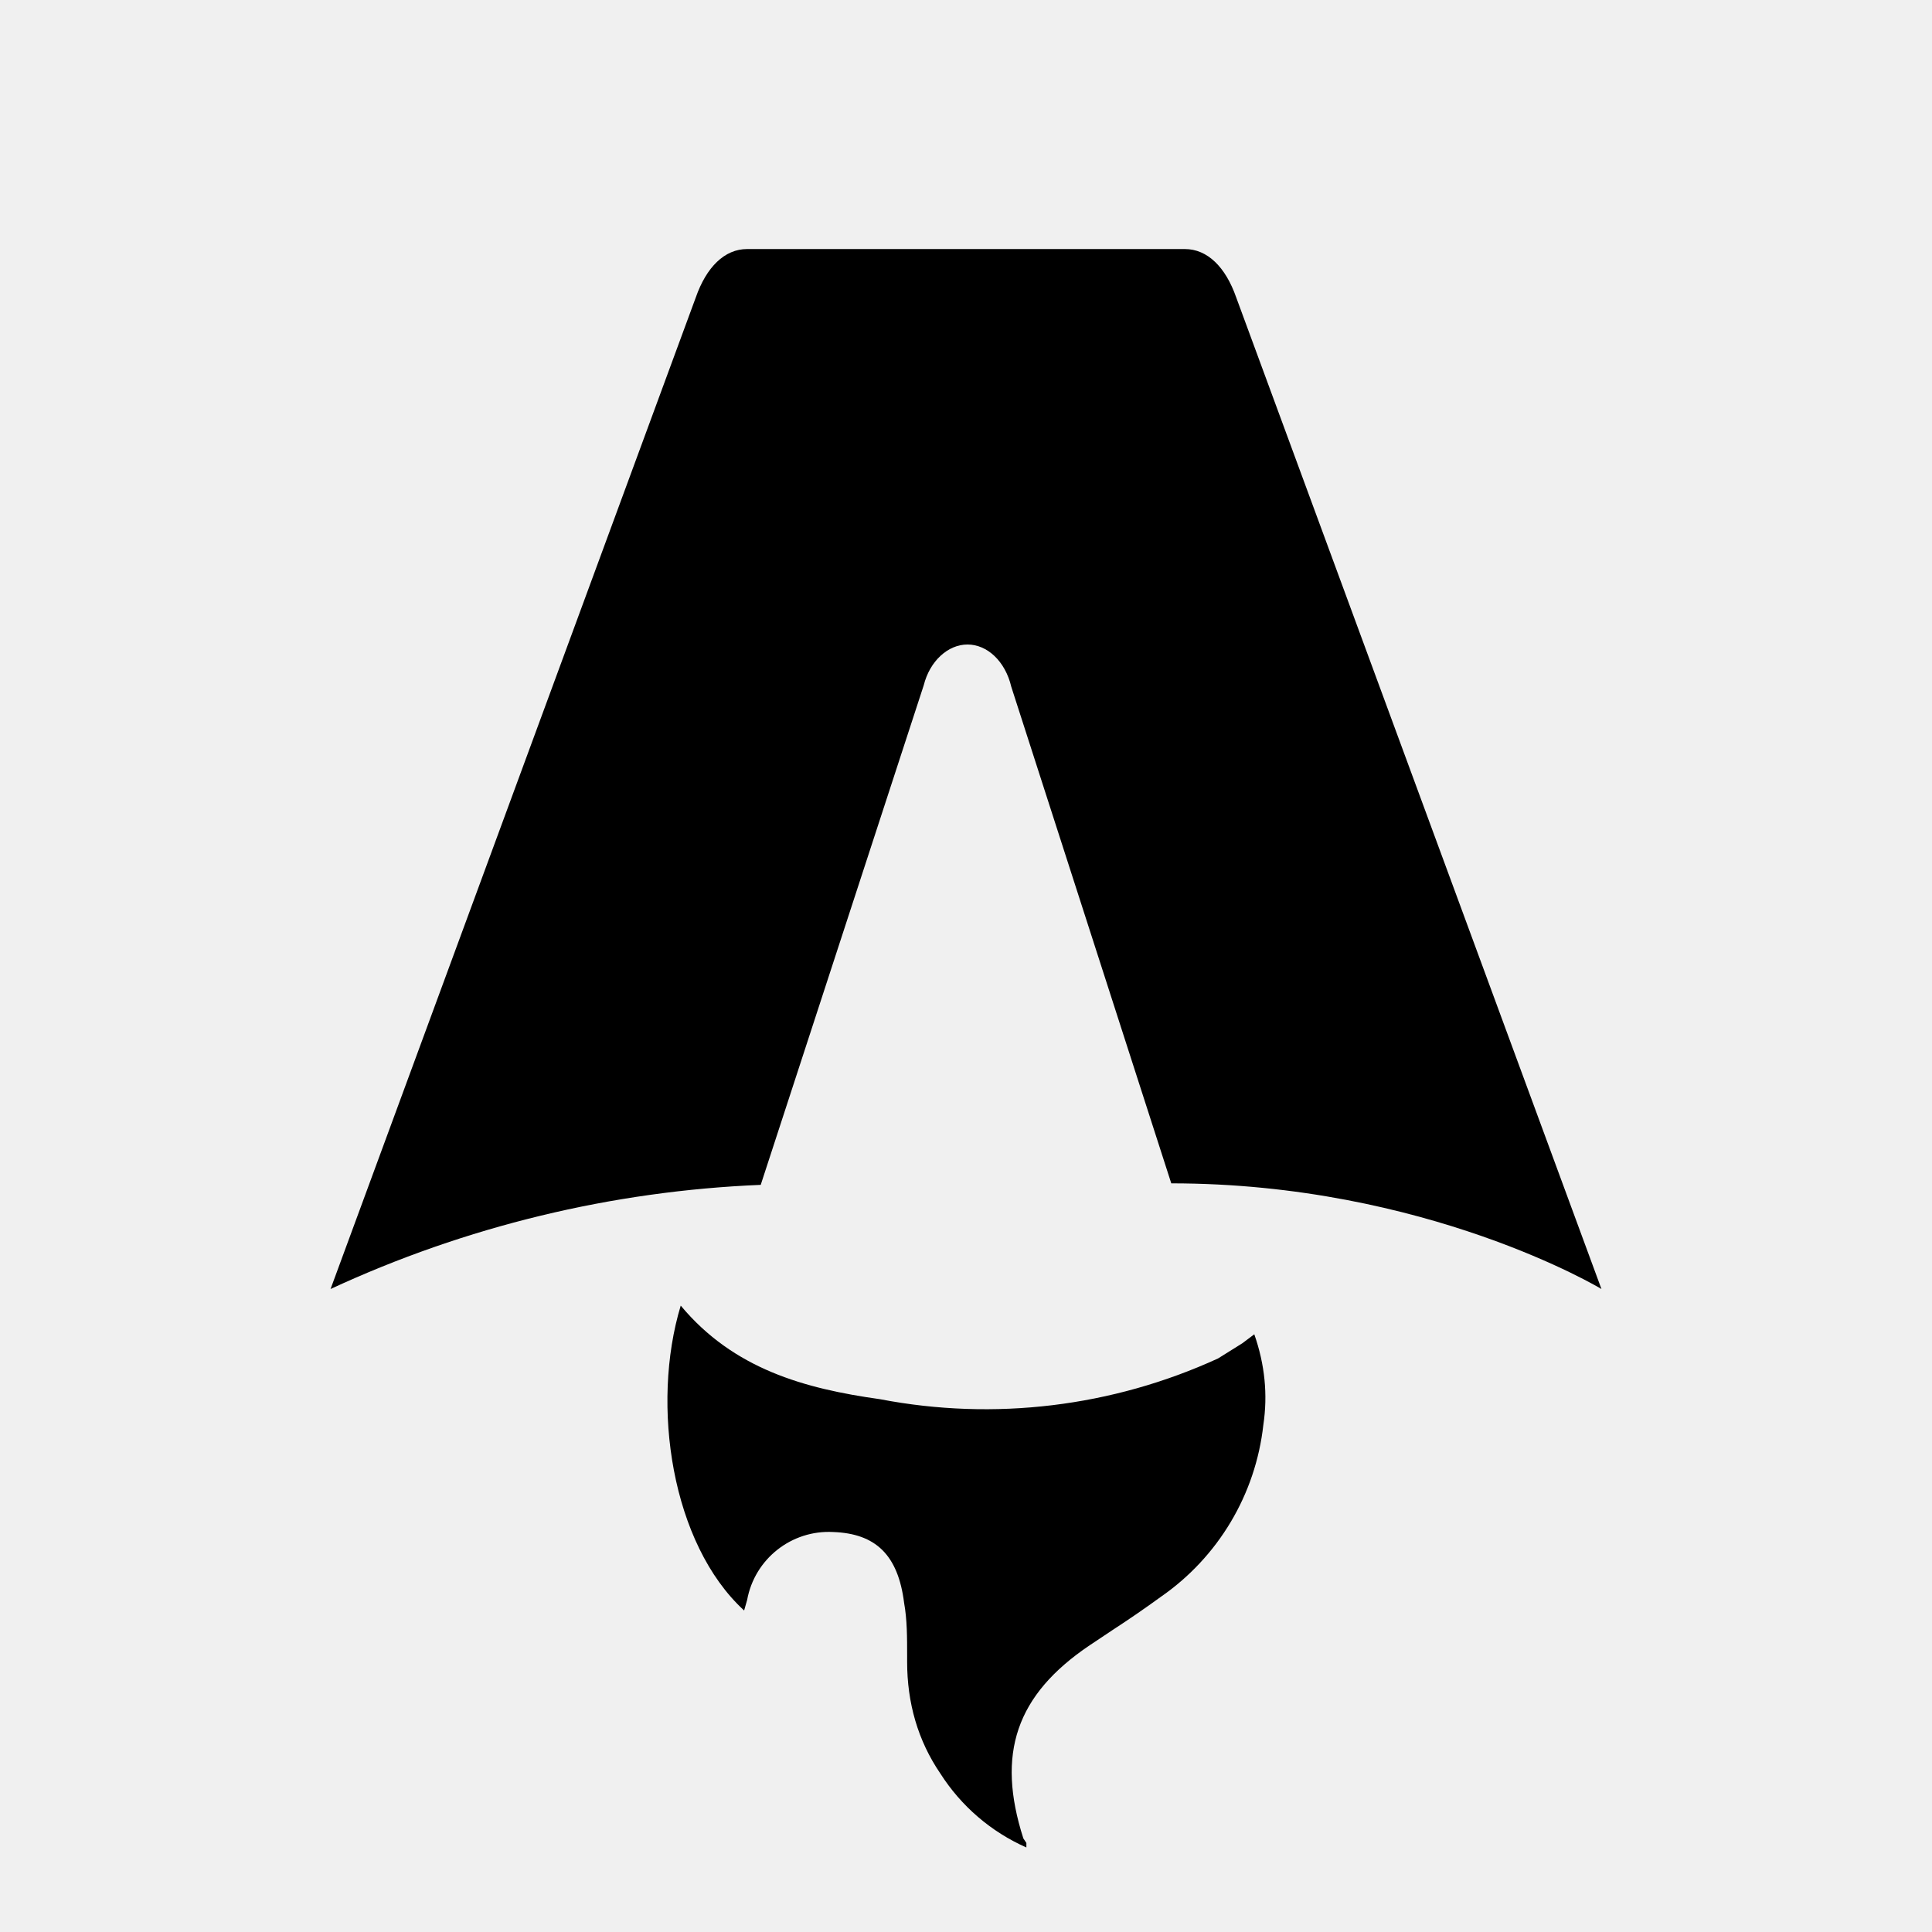
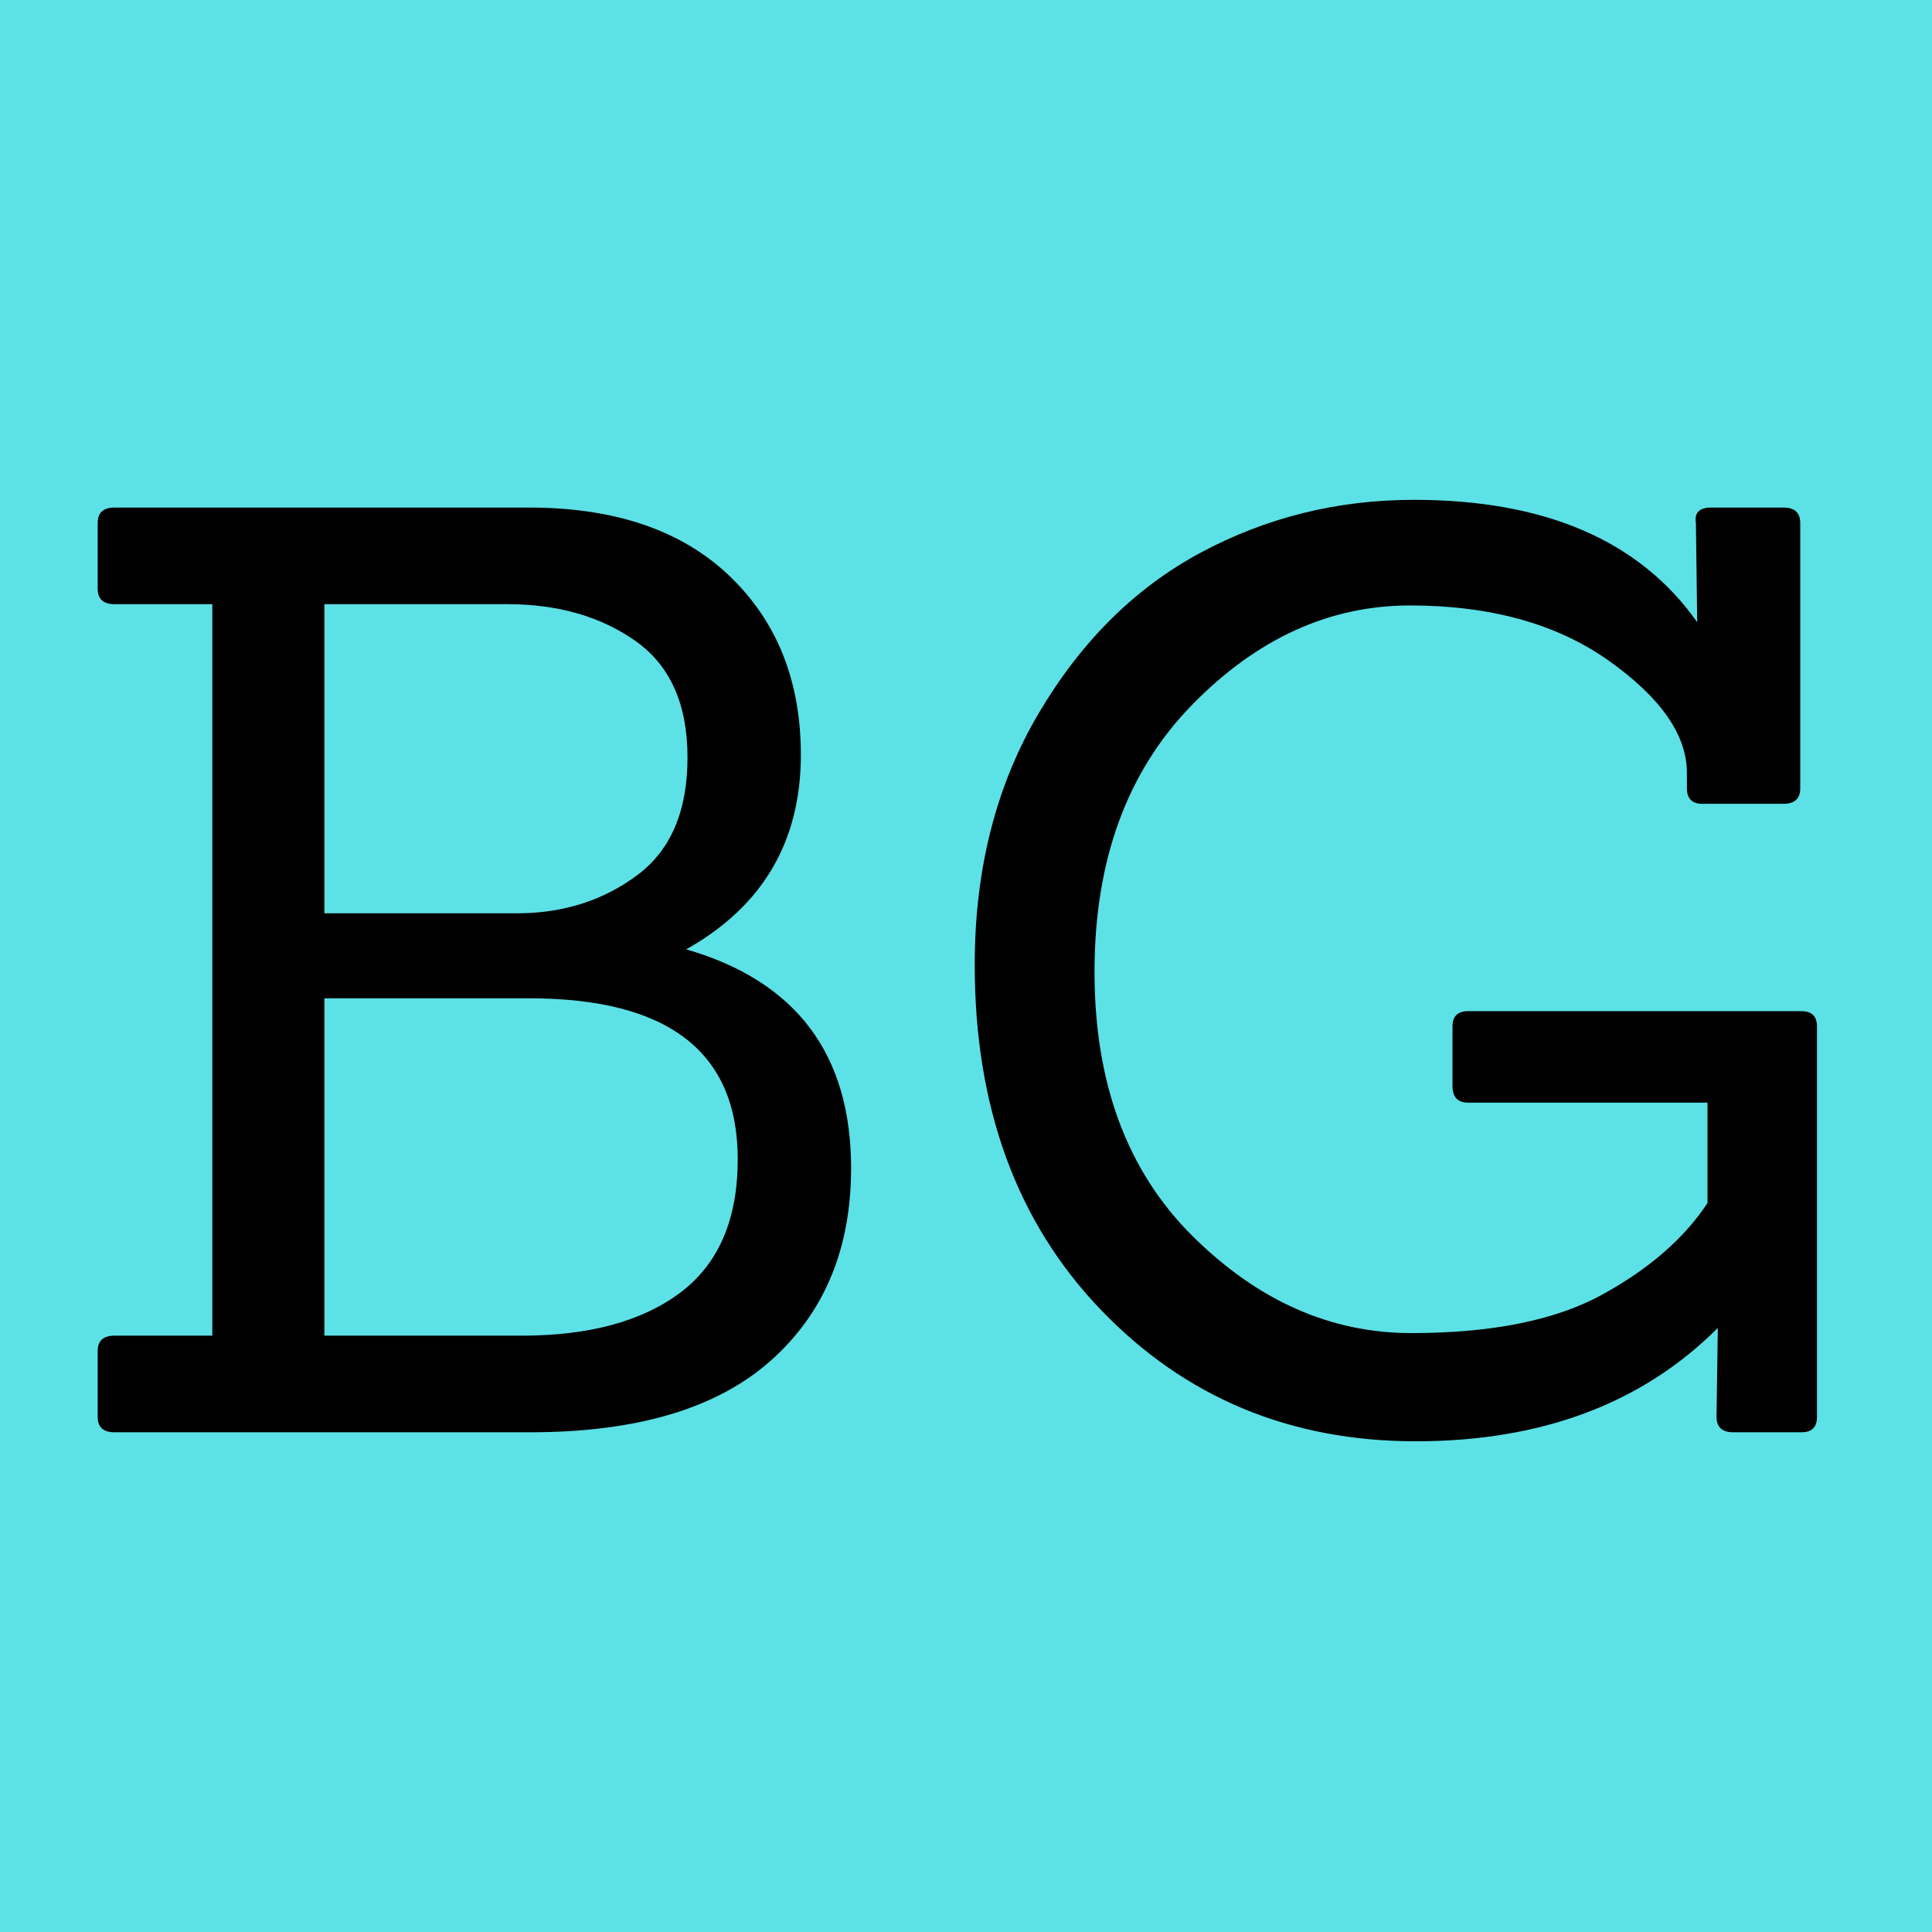
- <svg xmlns="http://www.w3.org/2000/svg" fill="none" viewBox="0 0 128 128">
-   <path d="M50.4 78.5a75.1 75.1 0 0 0-28.5 6.9l24.2-65.7c.7-2 1.9-3.2 3.4-3.2h29c1.5 0 2.7 1.2 3.4 3.2l24.2 65.7s-11.6-7-28.5-7L67 45.5c-.4-1.7-1.6-2.8-2.9-2.8-1.3 0-2.5 1.1-2.9 2.7L50.4 78.5Zm-1.1 28.2Zm-4.2-20.2c-2 6.6-.6 15.8 4.2 20.2a17.5 17.5 0 0 1 .2-.7 5.5 5.5 0 0 1 5.7-4.5c2.8.1 4.3 1.5 4.7 4.7.2 1.1.2 2.3.2 3.5v.4c0 2.7.7 5.2 2.2 7.4a13 13 0 0 0 5.7 4.9v-.3l-.2-.3c-1.8-5.6-.5-9.5 4.4-12.8l1.5-1a73 73 0 0 0 3.2-2.2 16 16 0 0 0 6.8-11.4c.3-2 .1-4-.6-6l-.8.6-1.6 1a37 37 0 0 1-22.4 2.7c-5-.7-9.7-2-13.2-6.2Z" />
-   <style>
-         path { fill: #000; }
-         @media (prefers-color-scheme: dark) {
-             path { fill: #FFF; }
-         }
-     </style>
+ <svg xmlns="http://www.w3.org/2000/svg" width="500" zoomAndPan="magnify" viewBox="0 0 375 375" height="500" preserveAspectRatio="xMidYMid meet" version="1.0">
+   <defs>
+     <g />
+   </defs>
+   <rect x="-37.5" width="450" fill="#ffffff" y="-37.5" height="450" fill-opacity="1" />
+   <rect x="-37.5" width="450" fill="#ffffff" y="-37.5" height="450" fill-opacity="1" />
+   <rect x="-37.5" width="450" fill="#5ce1e6" y="-37.5" height="450" fill-opacity="1" />
+   <g fill="#000000" fill-opacity="1">
+     <g transform="translate(6.960942, 278.0025)">
+       <g>
+         <path d="M 95.984 0 L 15.25 0 C 13.082 0 12 -1 12 -3 L 12 -15.75 C 12 -17.75 13.082 -18.75 15.25 -18.75 L 34.25 -18.75 L 34.25 -160.734 L 15.25 -160.734 C 13.082 -160.734 12 -161.734 12 -163.734 L 12 -176.484 C 12 -178.484 13.082 -179.484 15.25 -179.484 L 95.734 -179.484 C 112.398 -179.484 125.359 -175.066 134.609 -166.234 C 143.859 -157.398 148.484 -145.816 148.484 -131.484 C 148.484 -114.648 141.066 -102.066 126.234 -93.734 C 147.566 -87.566 158.234 -73.406 158.234 -51.25 C 158.234 -35.582 153.023 -23.125 142.609 -13.875 C 132.191 -4.625 116.648 0 95.984 0 Z M 56 -18.75 L 94.234 -18.75 C 107.398 -18.75 117.691 -21.539 125.109 -27.125 C 132.523 -32.707 136.234 -41.332 136.234 -53 C 136.234 -73.82 122.734 -84.234 95.734 -84.234 L 56 -84.234 Z M 56 -100.734 L 94.234 -100.734 C 102.898 -100.898 110.441 -103.398 116.859 -108.234 C 123.273 -113.066 126.484 -120.648 126.484 -130.984 C 126.484 -141.316 123.109 -148.859 116.359 -153.609 C 109.609 -158.359 101.316 -160.734 91.484 -160.734 L 56 -160.734 Z M 56 -100.734 " />
+       </g>
+     </g>
+   </g>
+   <g fill="#000000" fill-opacity="1">
+     <g transform="translate(177.1936, 278.0025)">
+       <g>
+         <path d="M 172.484 0 L 159.234 0 C 157.066 0 155.984 -1 155.984 -3 L 156.234 -20.25 C 141.566 -5.582 122.023 1.75 97.609 1.75 C 73.203 1.75 52.832 -6.75 36.5 -23.75 C 20.164 -40.75 12 -63.078 12 -90.734 C 12 -109.234 16.125 -125.484 24.375 -139.484 C 32.625 -153.484 43.117 -163.898 55.859 -170.734 C 68.609 -177.566 82.398 -180.984 97.234 -180.984 C 122.734 -180.984 141.066 -173.066 152.234 -157.234 L 151.984 -176.484 C 151.648 -178.484 152.648 -179.484 154.984 -179.484 L 168.984 -179.484 C 171.148 -179.484 172.234 -178.484 172.234 -176.484 L 172.234 -124.984 C 172.234 -122.984 171.148 -121.984 168.984 -121.984 L 153.234 -121.984 C 151.234 -121.984 150.234 -122.984 150.234 -124.984 L 150.234 -127.984 C 150.234 -135.316 145.191 -142.566 135.109 -149.734 C 125.023 -156.898 112.148 -160.484 96.484 -160.484 C 80.816 -160.484 66.691 -154.023 54.109 -141.109 C 41.535 -128.191 35.25 -110.941 35.25 -89.359 C 35.25 -67.785 41.578 -50.707 54.234 -38.125 C 66.898 -25.539 81.066 -19.25 96.734 -19.25 C 112.398 -19.25 124.773 -21.75 133.859 -26.75 C 142.941 -31.75 149.734 -37.664 154.234 -44.5 L 154.234 -63.984 L 107.734 -63.984 C 105.734 -63.984 104.734 -65.066 104.734 -67.234 L 104.734 -78.734 C 104.734 -80.734 105.734 -81.734 107.734 -81.734 L 172.484 -81.734 C 174.484 -81.734 175.484 -80.734 175.484 -78.734 L 175.484 -3 C 175.484 -1 174.484 0 172.484 0 Z M 172.484 0 " />
+       </g>
+     </g>
+   </g>
</svg>
